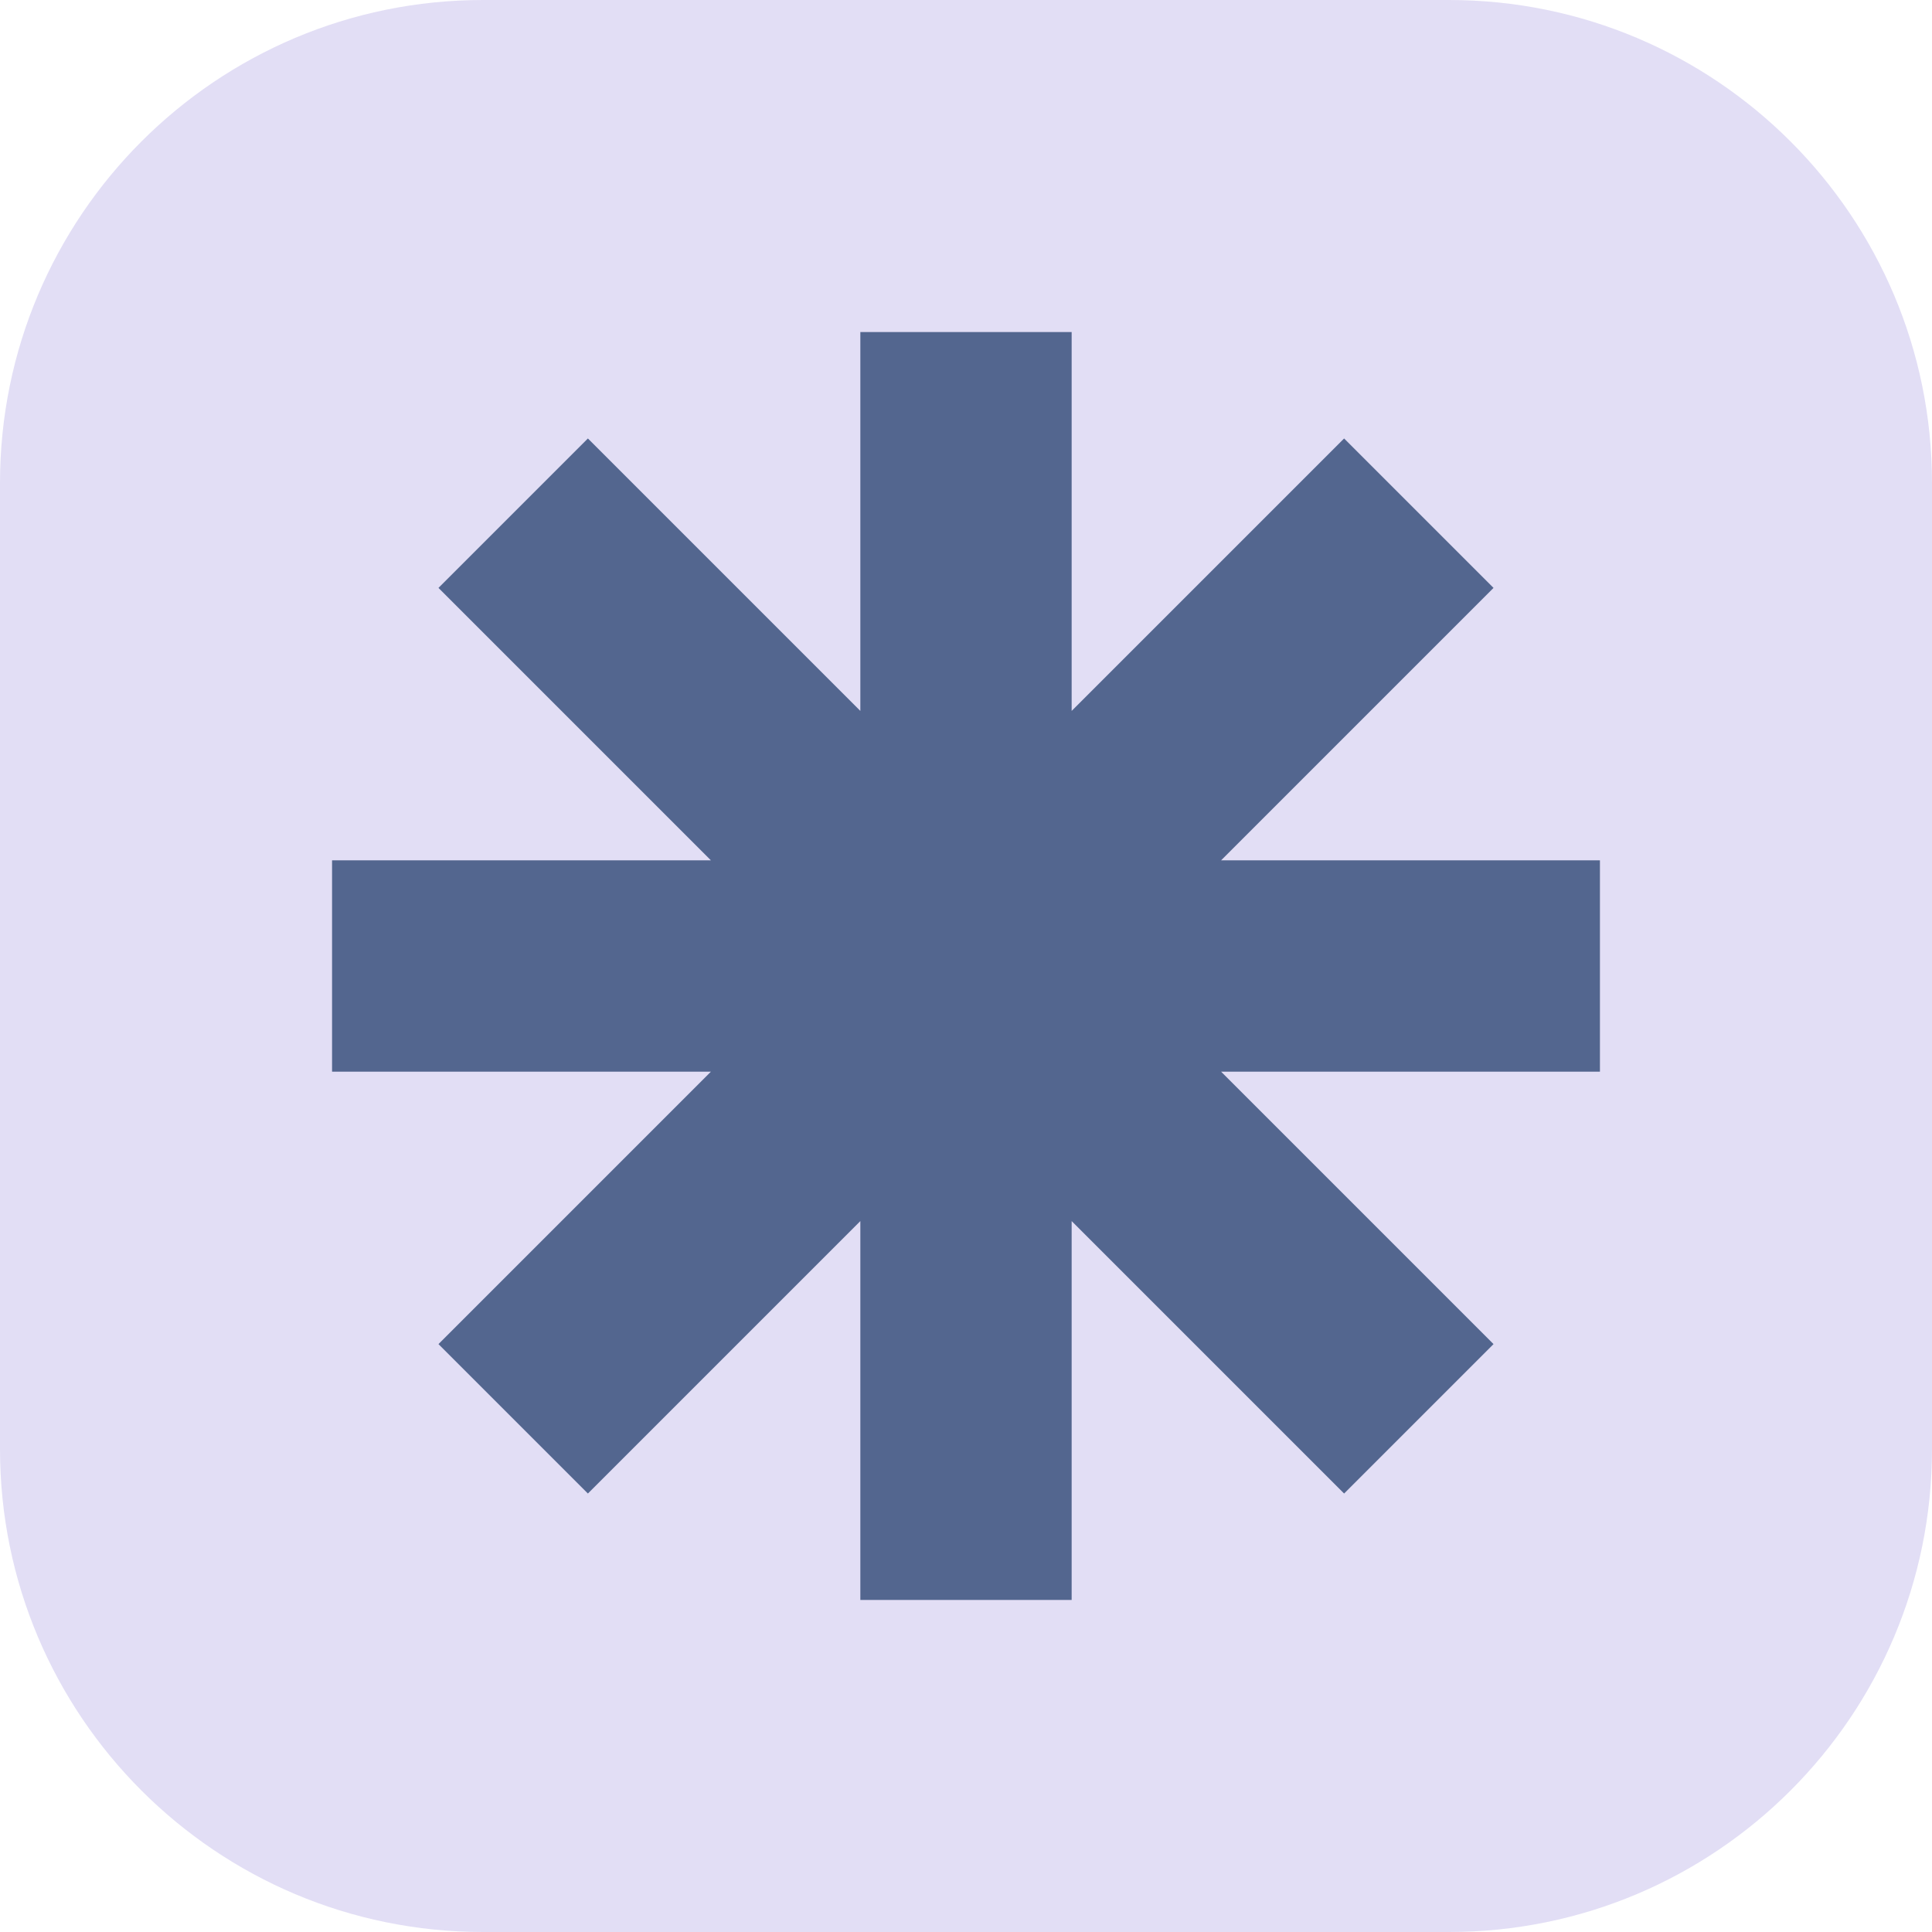
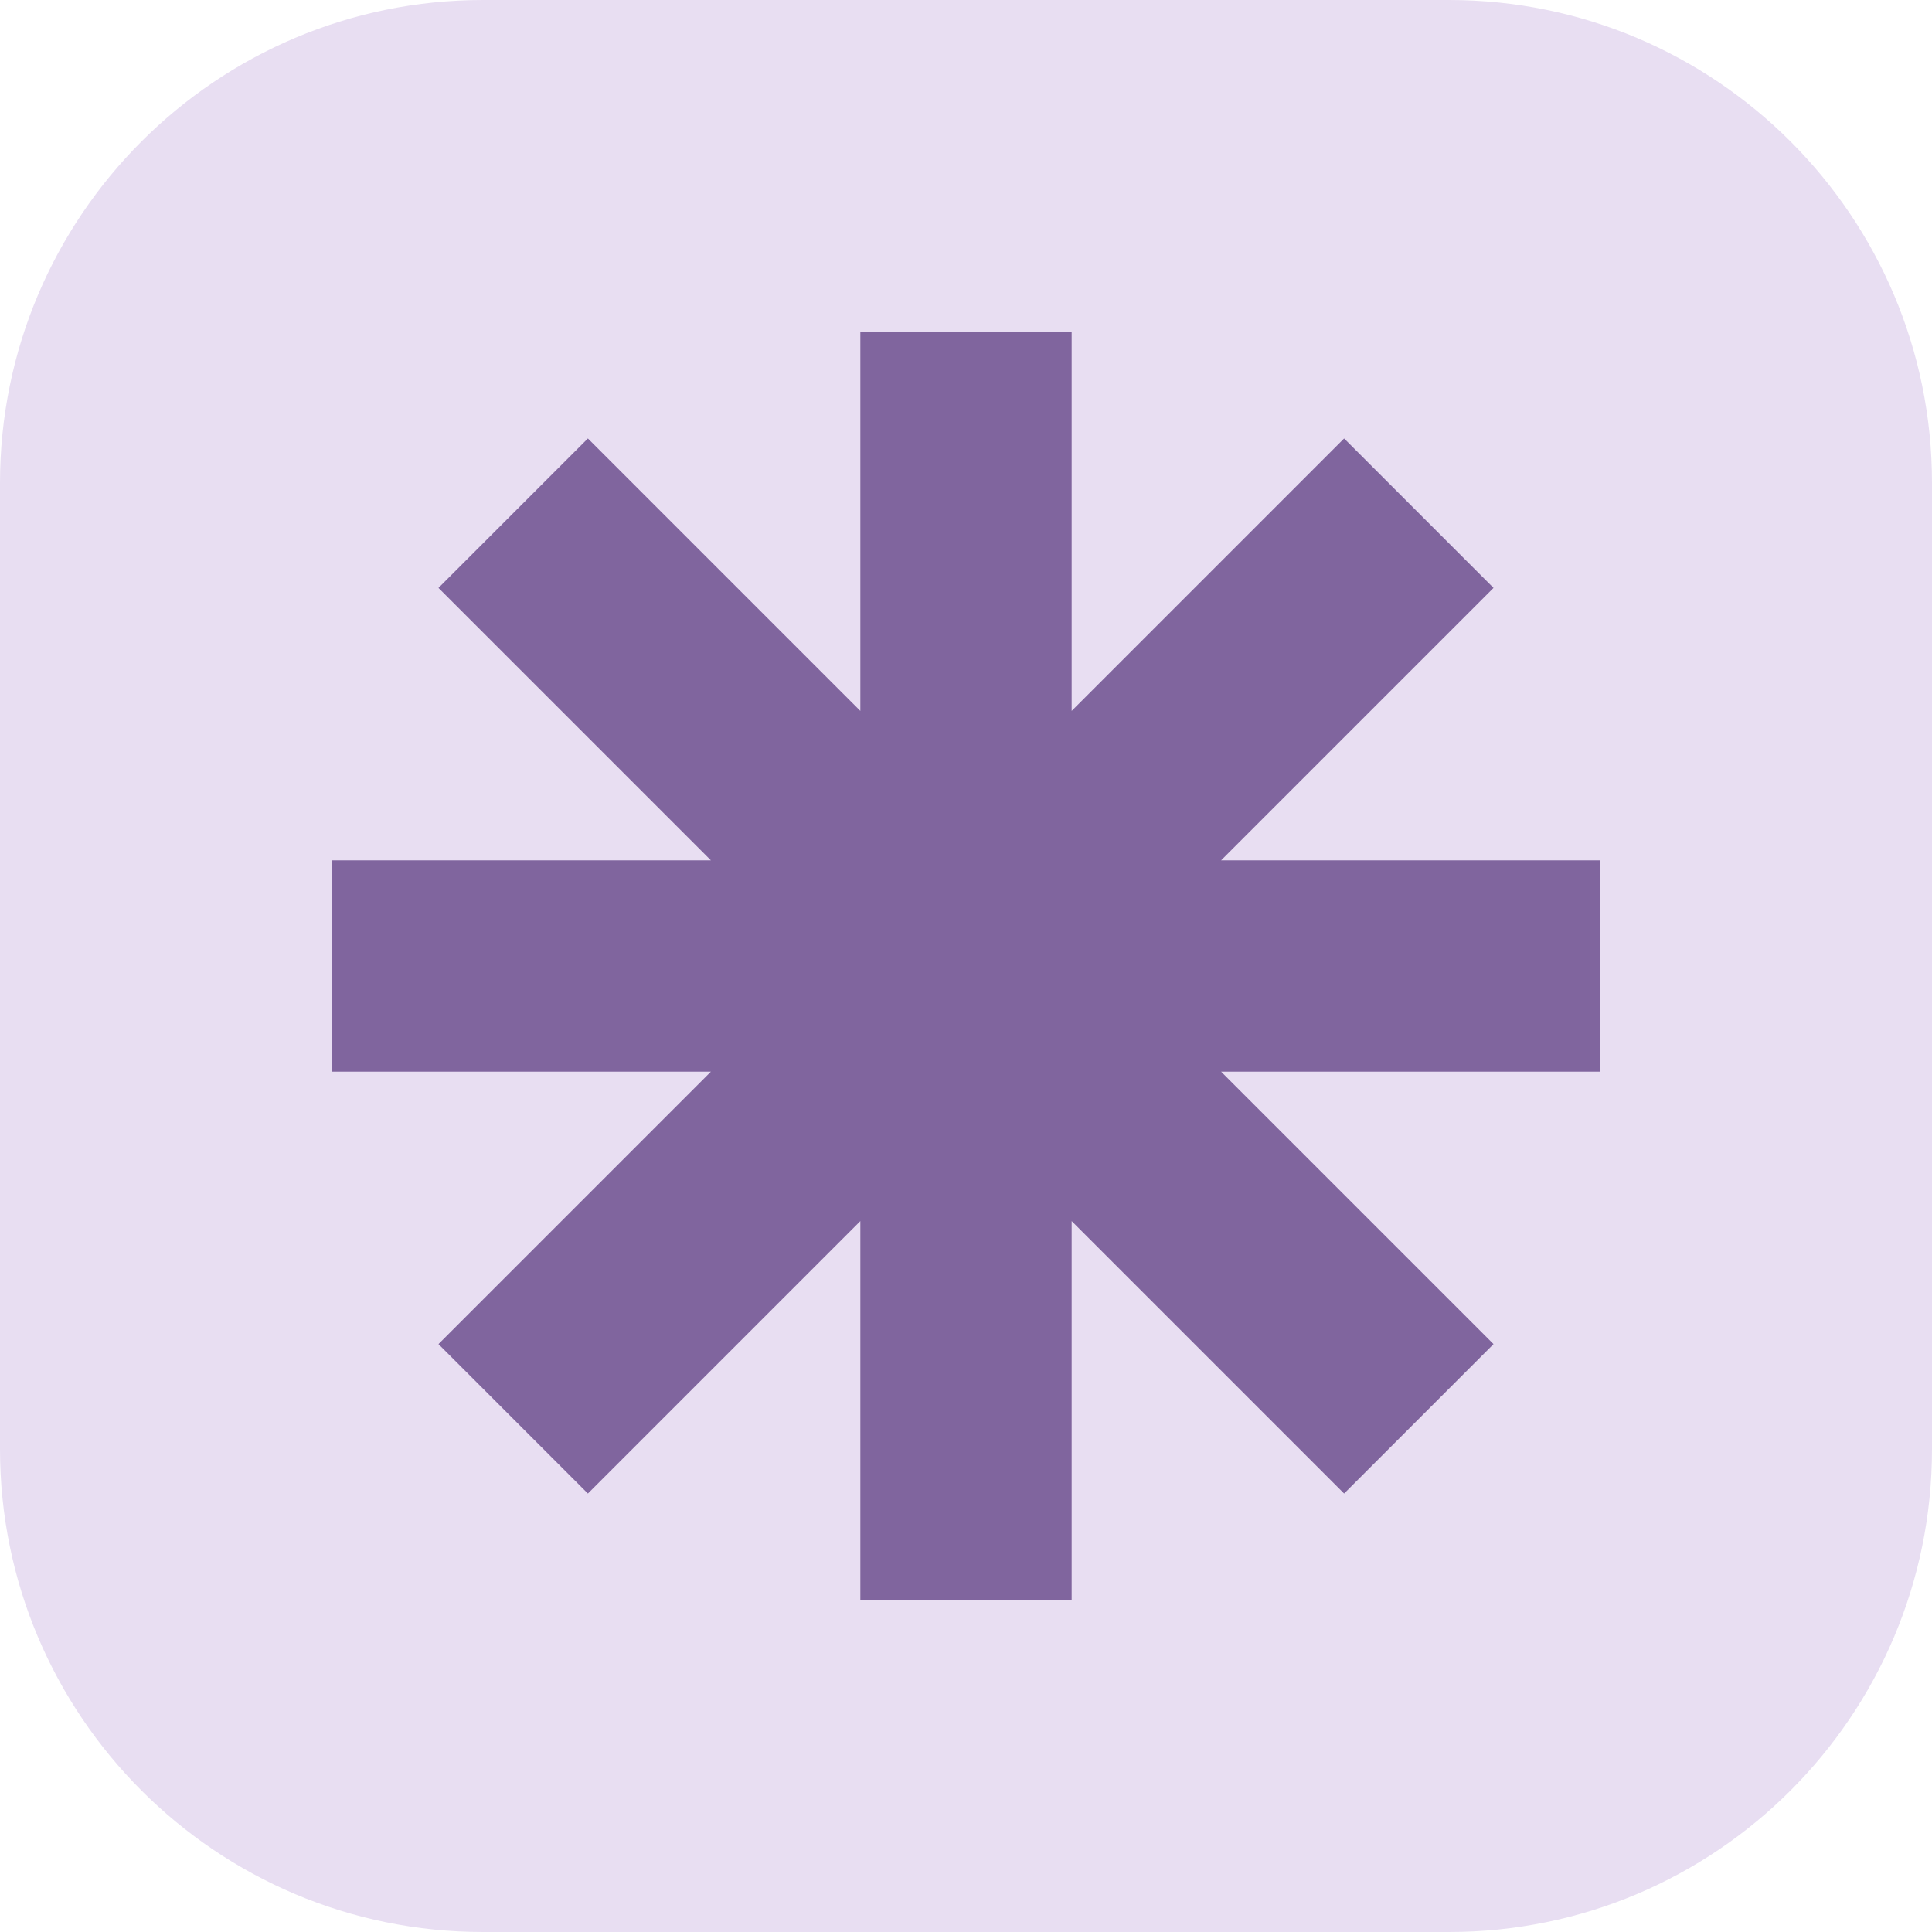
<svg xmlns="http://www.w3.org/2000/svg" viewBox="0 0 64 64">
-   <rect width="64" height="64" rx="16" fill="#e2def5" />
-   <g fill="none" stroke="#53668f" stroke-width="7">
+   <rect width="64" height="64" rx="16" fill="#e8def2" />
+   <g fill="none" stroke="#80659e" stroke-width="7">
    <path d="M32 11v42M11 32h42M17 17l30 30M17 47l30-30" />
  </g>
</svg>
